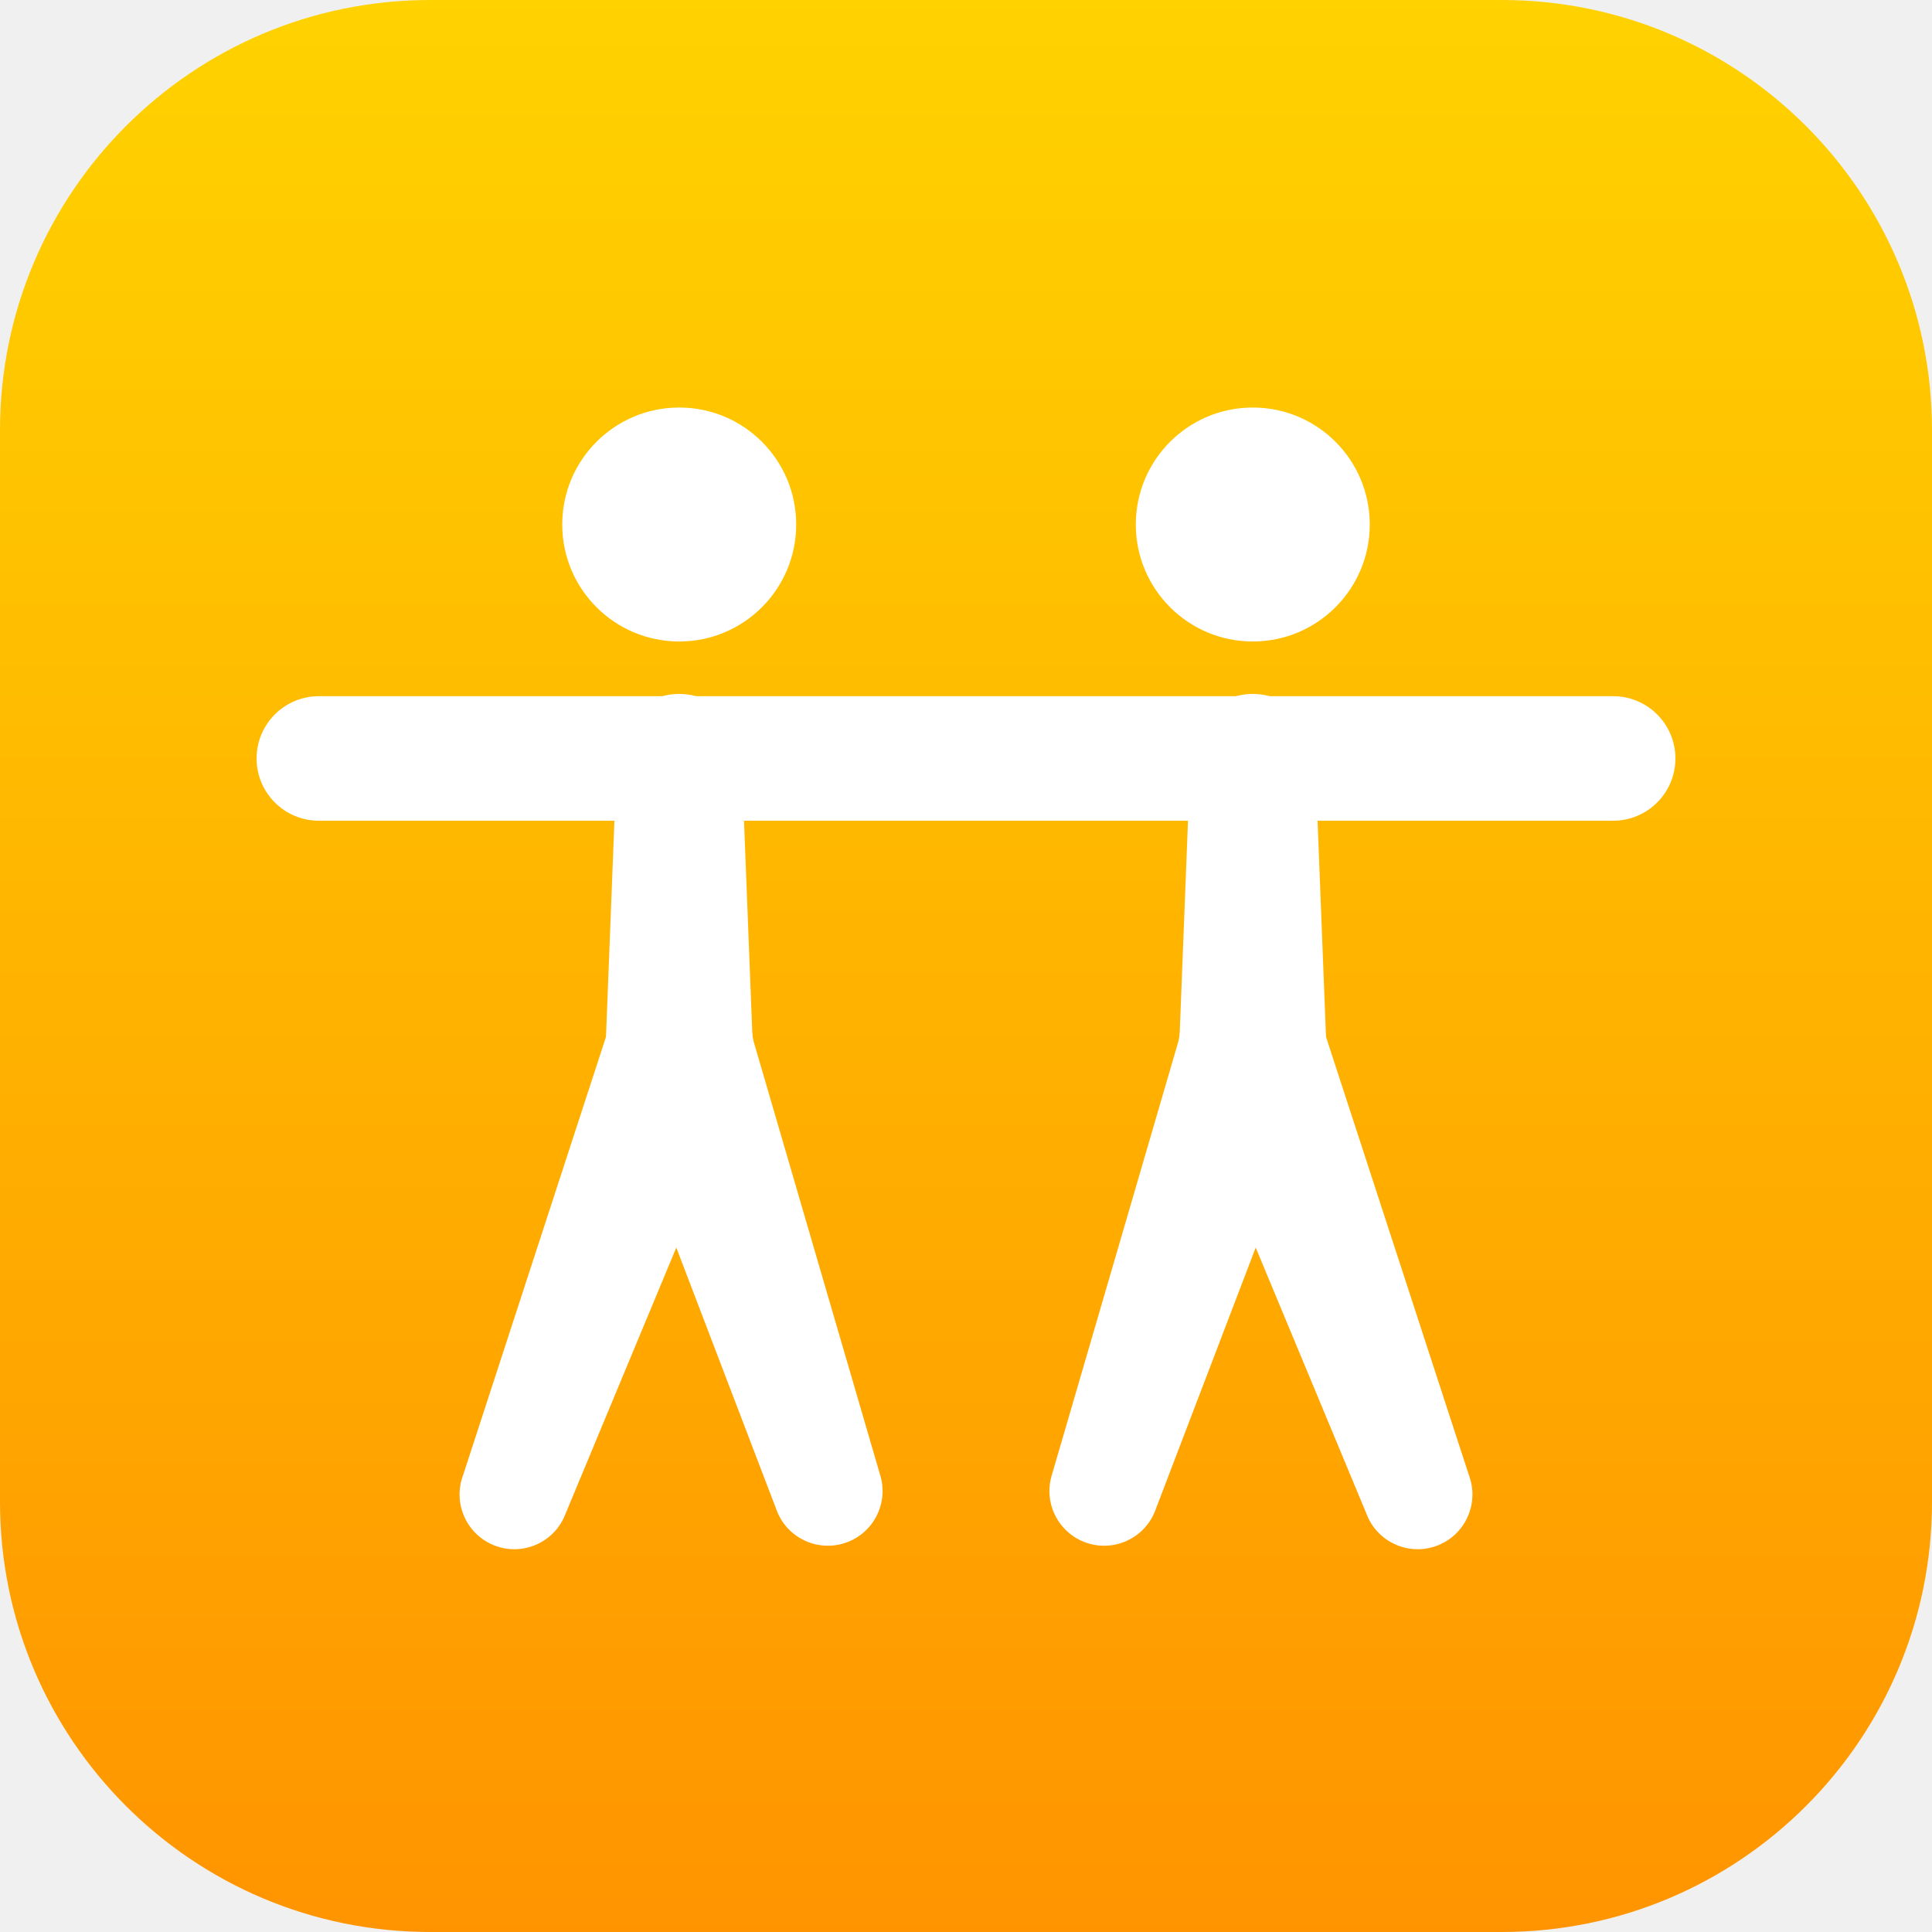
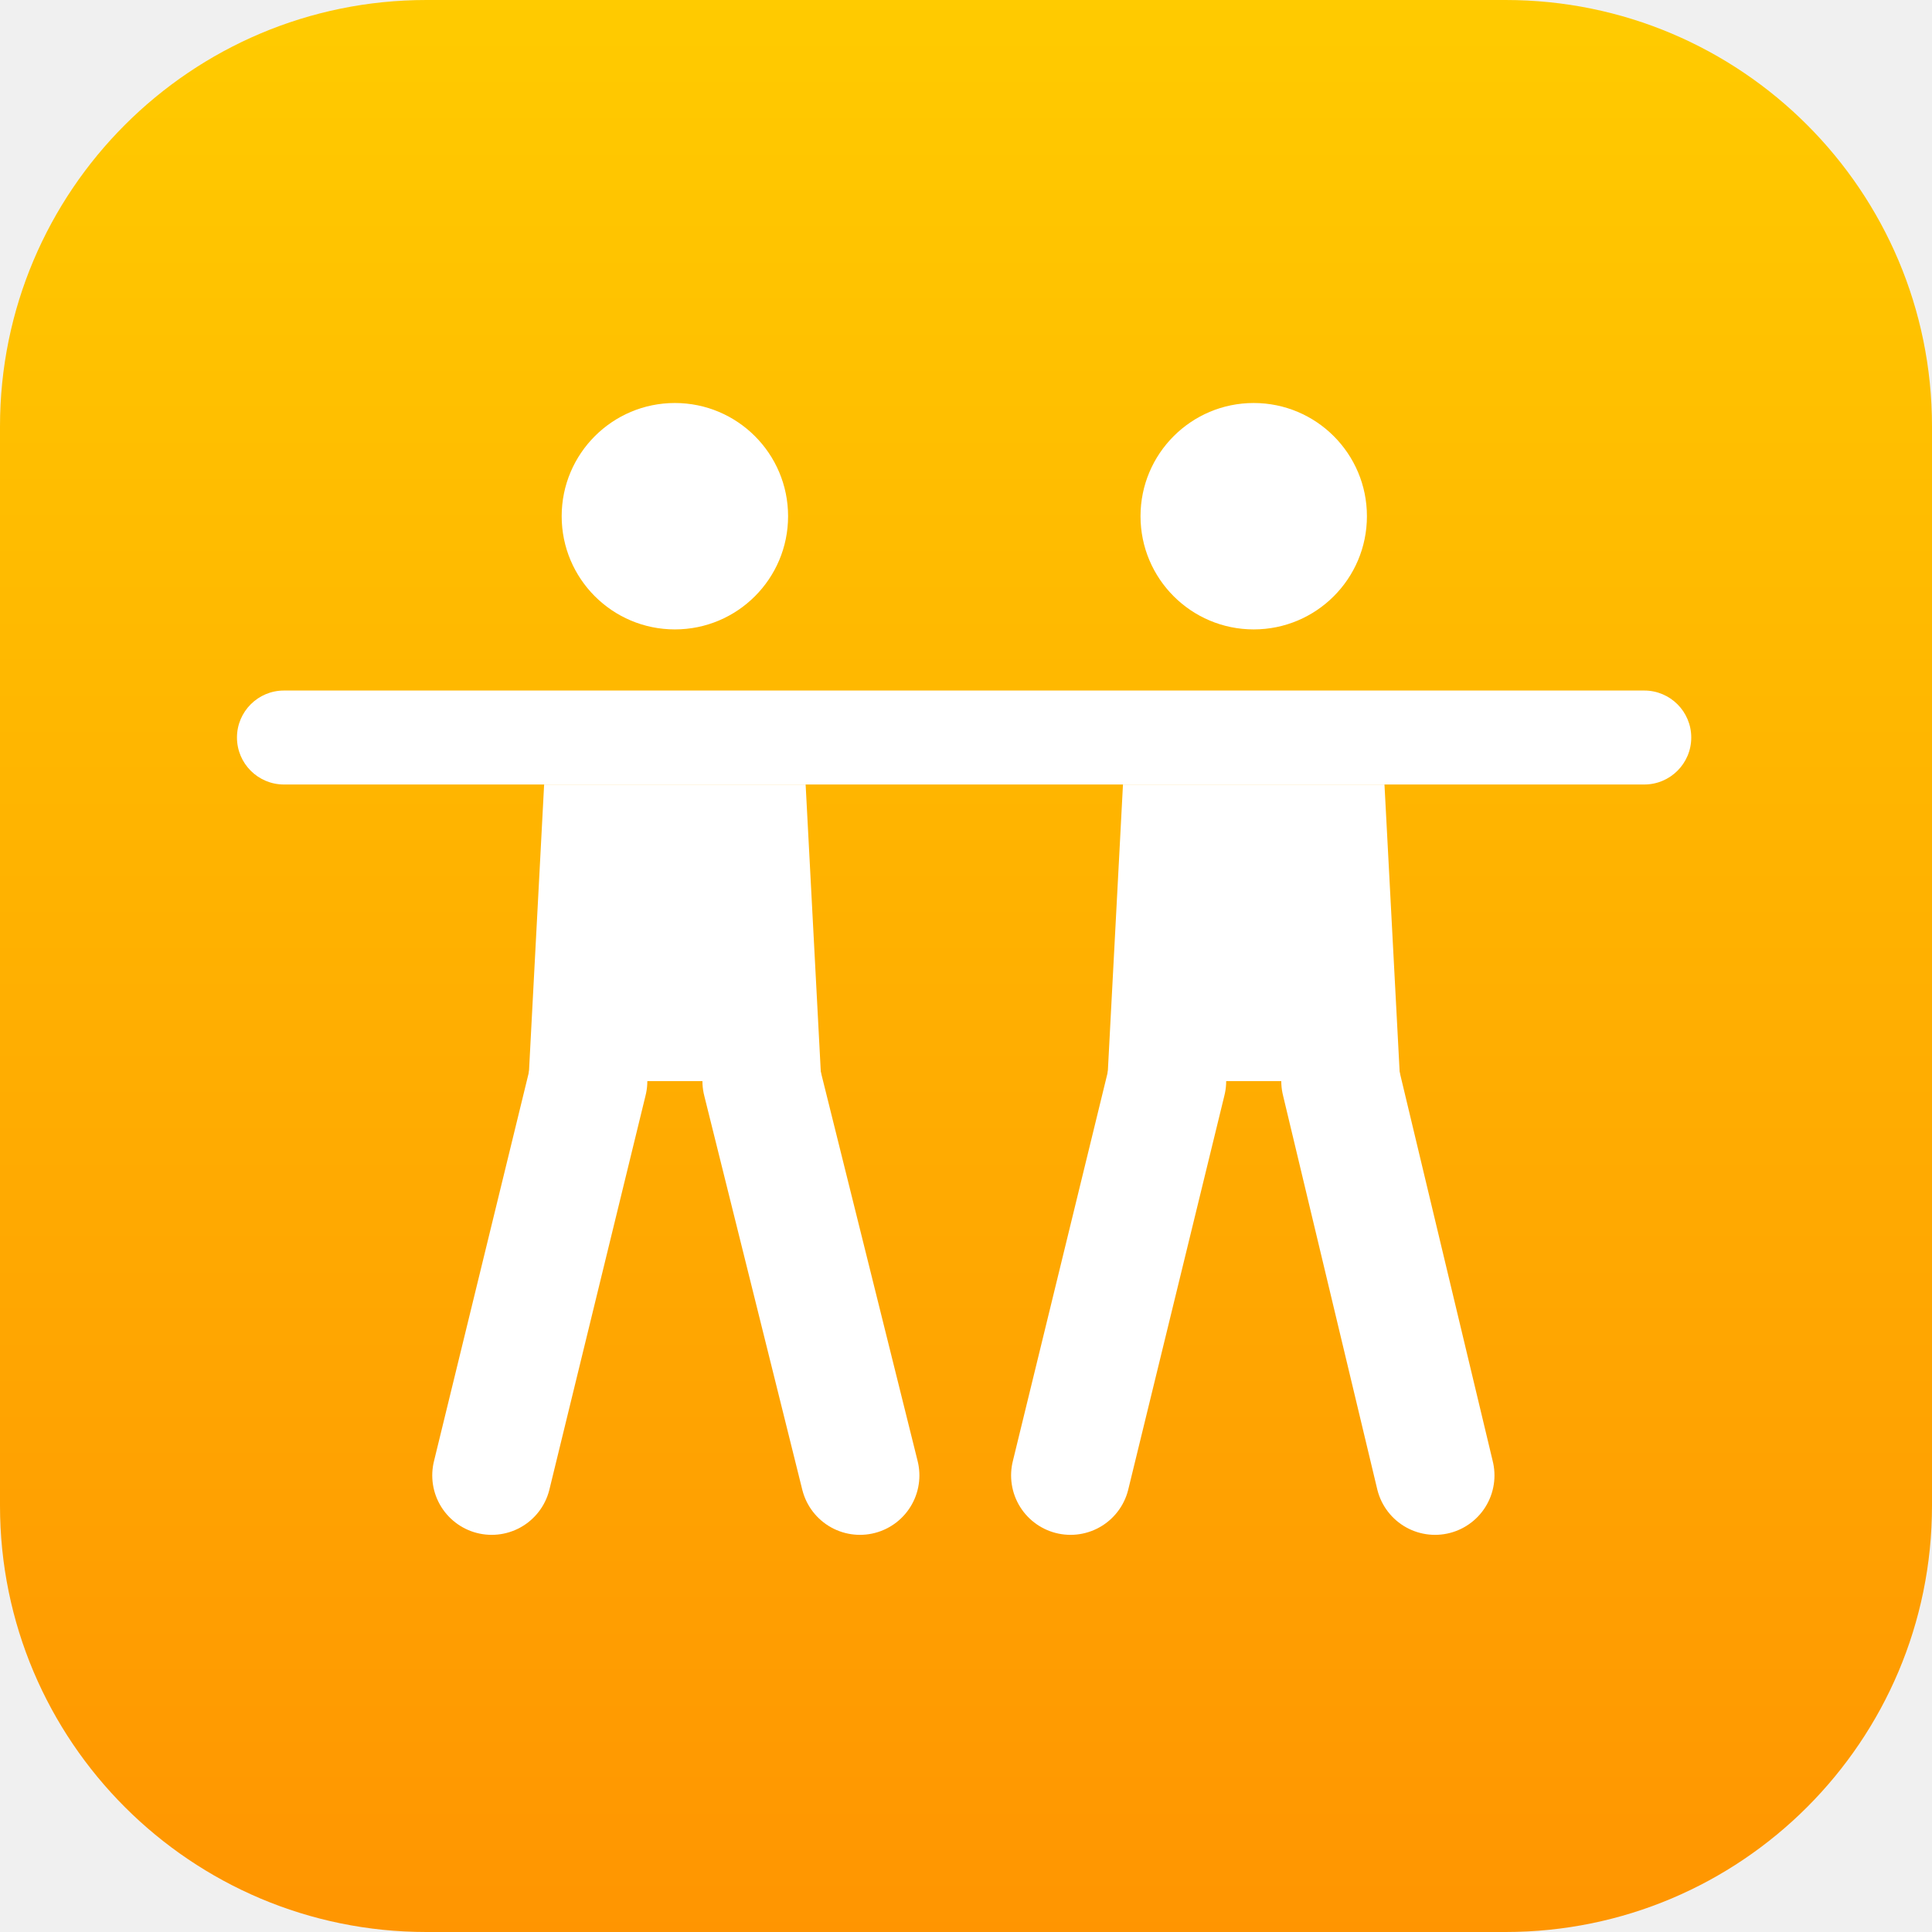
- <svg xmlns="http://www.w3.org/2000/svg" viewBox="0 0 512 512">
+ <svg xmlns="http://www.w3.org/2000/svg" viewBox="0 0 512 512" width="512" height="512">
  <defs>
-     <linearGradient id="bg1" x1="0" y1="0" x2="0" y2="1">
-       <stop offset="0" stop-color="#FFD200" />
-       <stop offset="0.18" stop-color="#FFC800" />
-       <stop offset="1" stop-color="#FF9400" />
+     <linearGradient id="g" x1="0" y1="0" x2="0" y2="1">
+       <stop offset="0" stop-color="#FFCB00" />
+       <stop offset="1" stop-color="#FF9501" />
    </linearGradient>
  </defs>
-   <rect width="512" height="512" rx="114" fill="url(#bg1)" />
+   <rect width="512" height="512" rx="113" fill="url(#g)" />
  <g fill="#fff">
-     <circle cx="180" cy="139" r="31" />
-     <circle cx="332" cy="139" r="31" />
-     <rect x="68" y="184.5" width="376" height="33" rx="16.5" />
-     <path d="M163.5 200.4 L160.5 277.2 A19.5 19.5 0 1 0 199.5 277.2 L196.5 200.4 A16.5 16.5 0 0 0 163.5 200.4 Z" />
-     <path d="M161.5 272.0 L122.7 391.0 A14.5 14.5 0 0 0 149.9 401.1 L198.0 285.5 A19.5 19.5 0 1 0 161.5 272.0 Z" />
-     <path d="M161.8 285.0 L206.0 400.7 A14.5 14.5 0 0 0 233.4 391.4 L198.7 272.5 A19.5 19.5 0 1 0 161.8 285.0 Z" />
-     <path d="M315.5 200.4 L312.5 277.2 A19.5 19.5 0 1 0 351.5 277.2 L348.5 200.4 A16.5 16.5 0 0 0 315.5 200.4 Z" />
-     <path d="M314.0 285.5 L362.1 401.1 A14.5 14.5 0 0 0 389.3 391.0 L350.5 272.0 A19.5 19.5 0 1 0 314.0 285.5 Z" />
-     <path d="M313.3 272.5 L278.6 391.4 A14.5 14.5 0 0 0 306.0 400.7 L350.2 285.0 A19.5 19.5 0 1 0 313.3 272.5 Z" />
+     <circle cx="178.85" cy="136.8" r="30.0" />
+     <circle cx="332.25" cy="136.8" r="30.0" />
+     <rect x="62.8" y="183.0" width="385.4" height="24.9" rx="12.45" />
+     <path d="M144.20 207.9 L213.50 207.9 L217.65 286.5 L140.05 286.5 Z" />
+     <path d="M155.80 286.5 L130.30 391.0" stroke="#fff" stroke-width="31.5" stroke-linecap="round" fill="none" />
+     <path d="M201.90 286.5 L227.90 391.0" stroke="#fff" stroke-width="31.5" stroke-linecap="round" fill="none" />
+     <path d="M297.60 207.9 L366.90 207.9 L371.05 286.5 L293.45 286.5 Z" />
+     <path d="M309.20 286.5 L283.70 391.0" stroke="#fff" stroke-width="31.5" stroke-linecap="round" fill="none" />
+     <path d="M355.30 286.5 L380.30 391.0" stroke="#fff" stroke-width="31.5" stroke-linecap="round" fill="none" />
  </g>
</svg>
